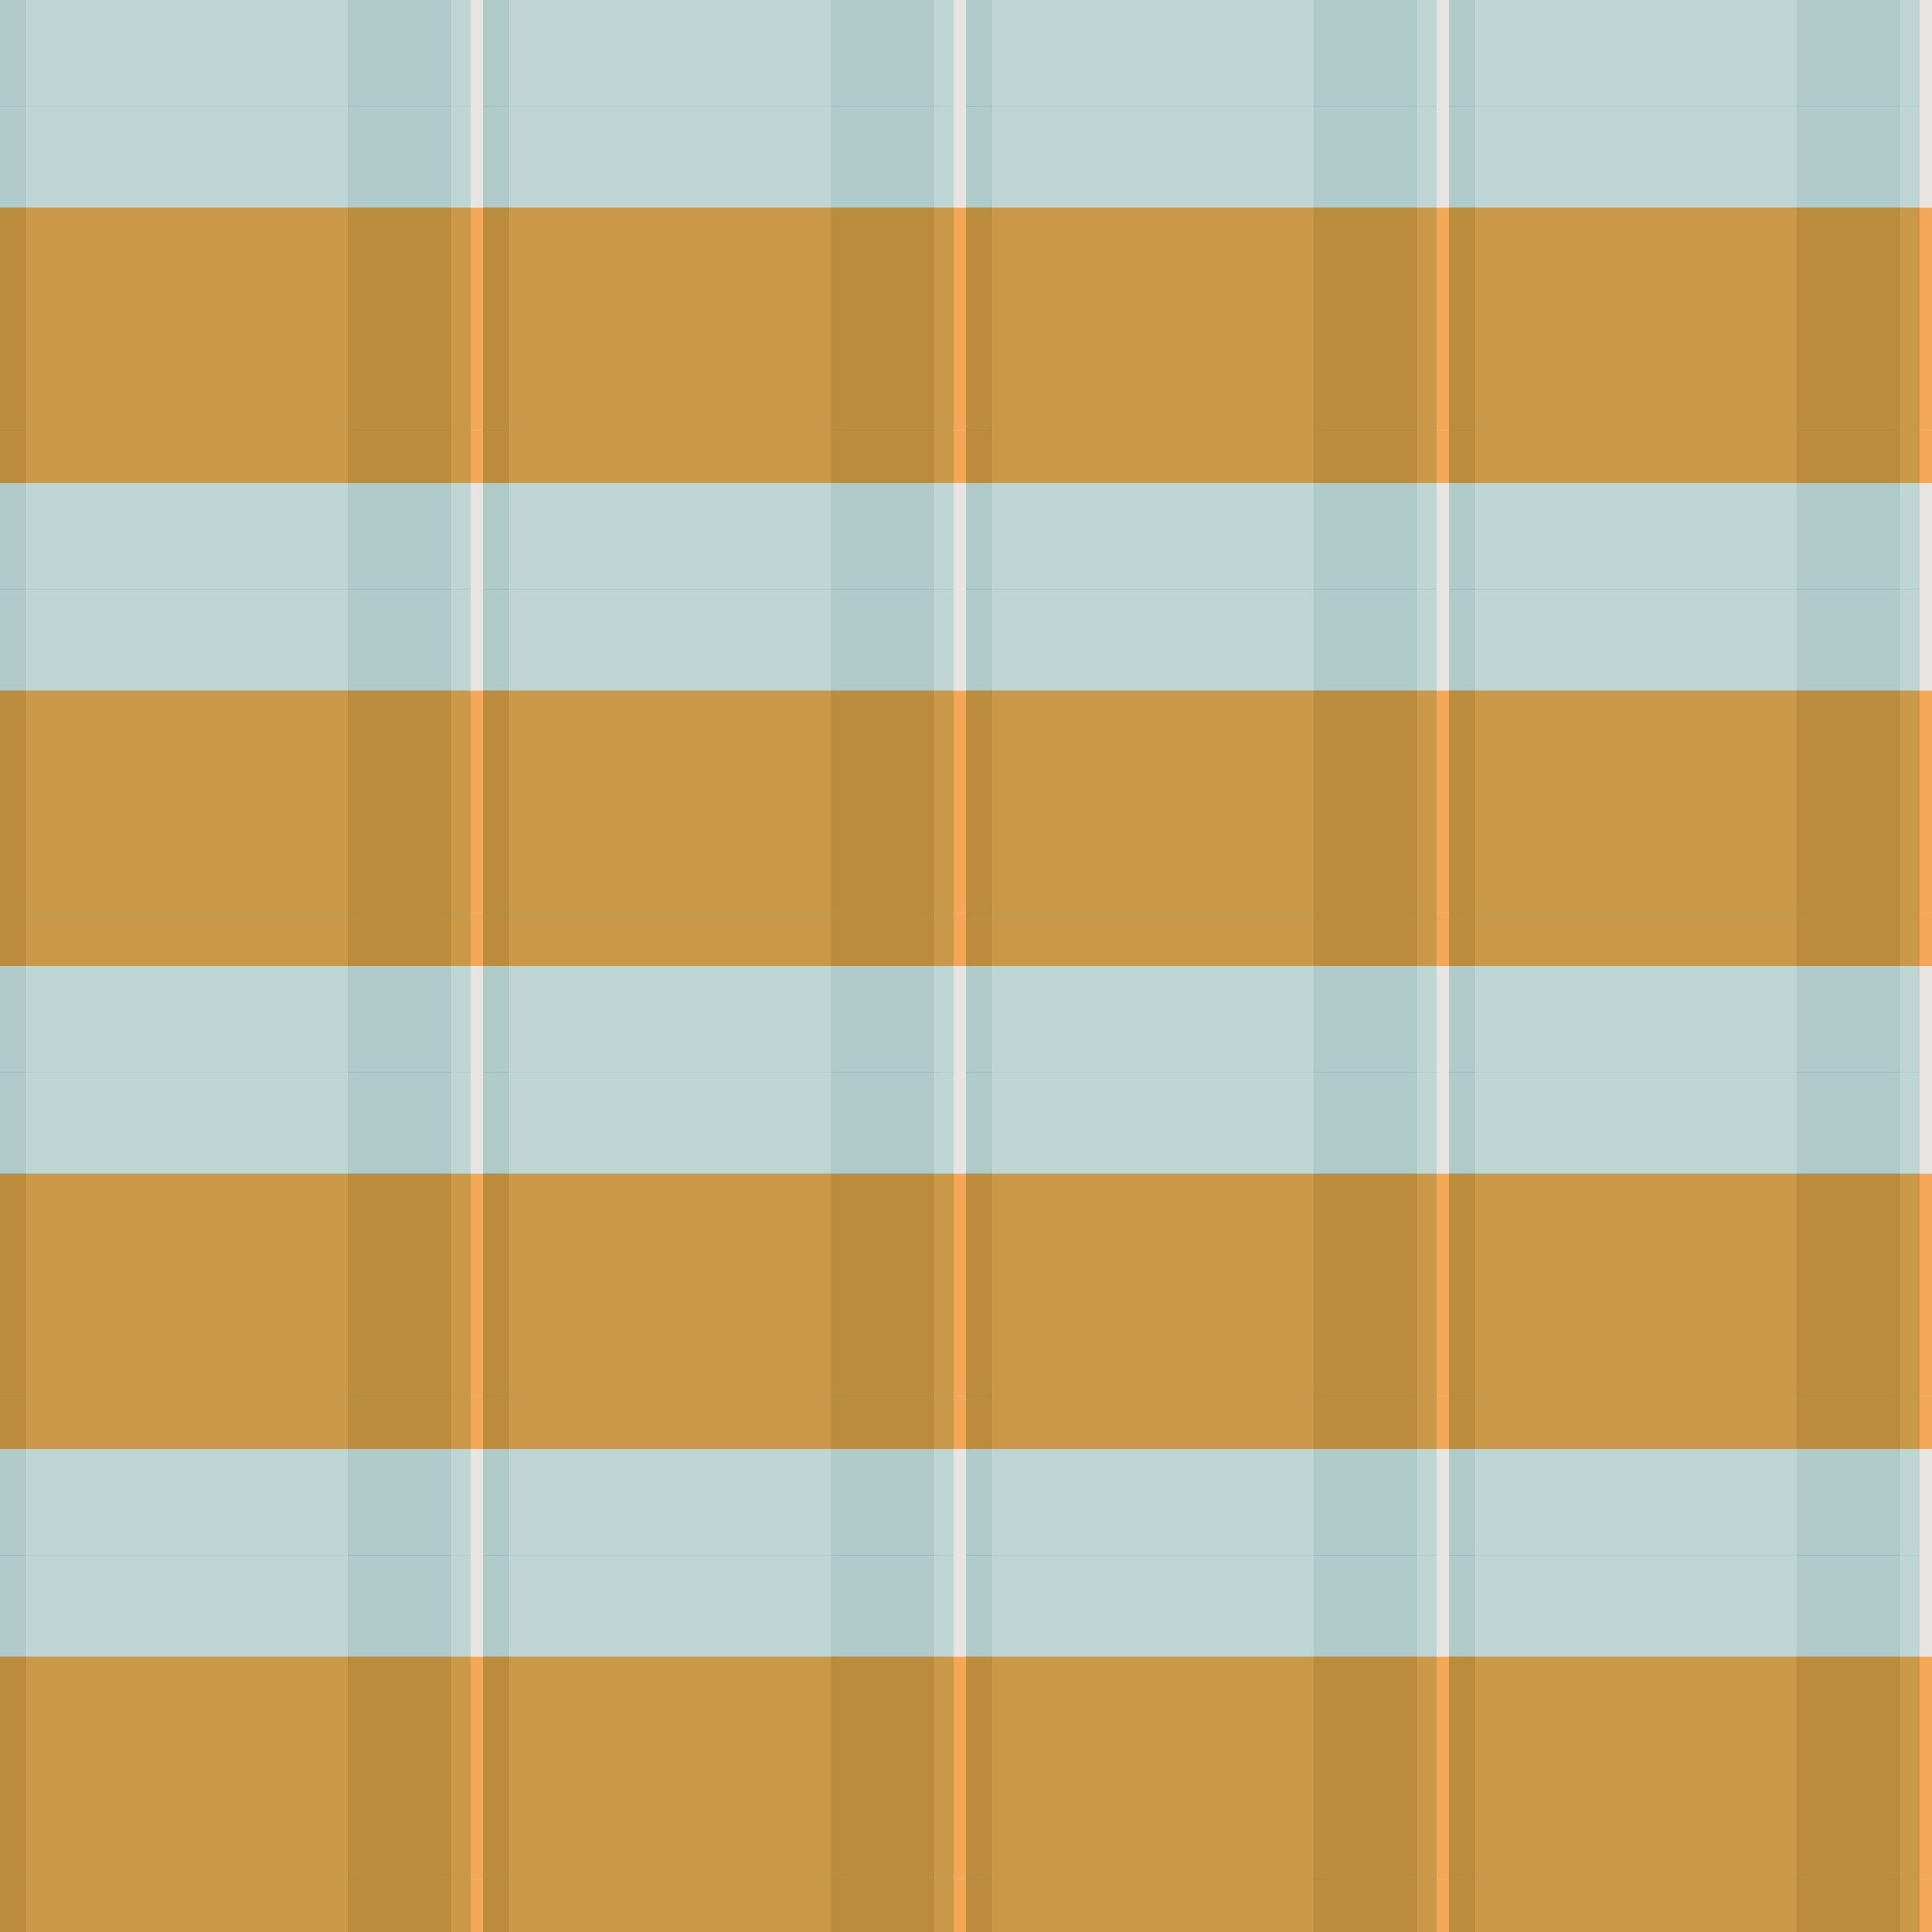
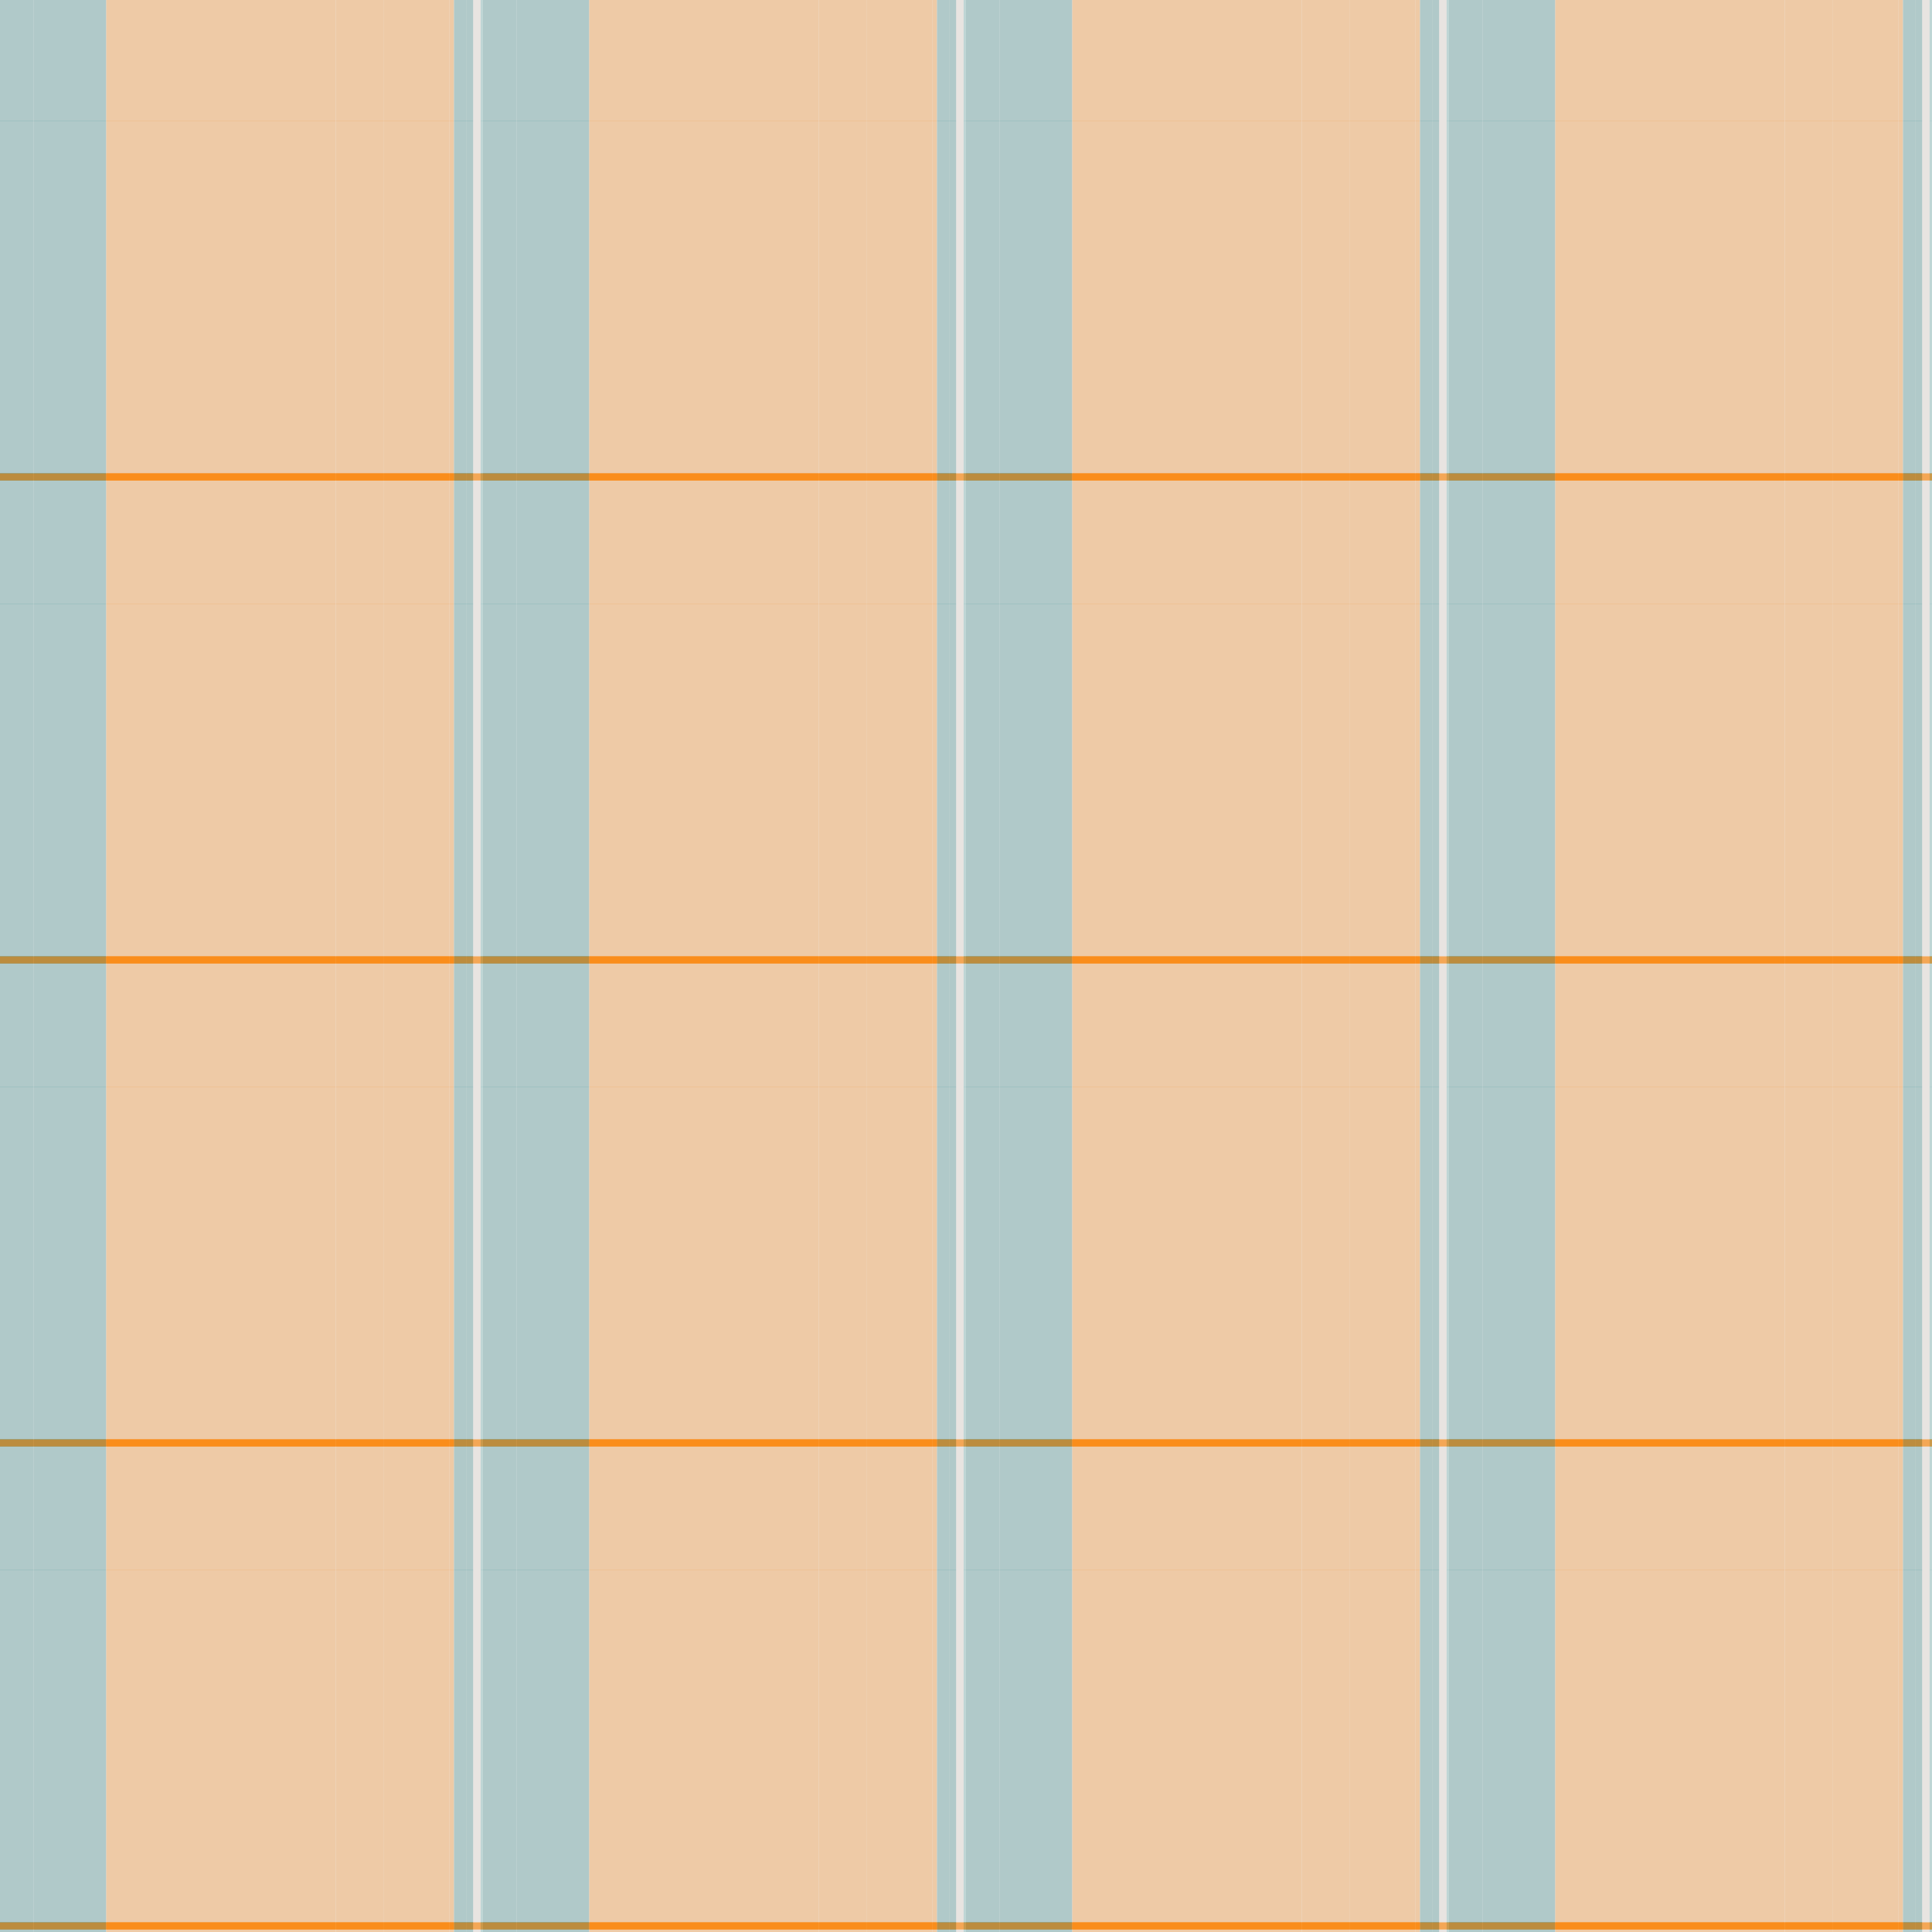
<svg xmlns="http://www.w3.org/2000/svg" version="1.0" width="800" height="800" viewBox="0 0 800 800" preserveAspectRatio="xMidYMid meet">
  <g id="row0" transform="translate(0,0.0)">
    <g id="0" transform="translate(0,0)scale(1,1)">
-       <rect x="0" y="0" width="11" height="200" fill="#2A8B8F" />
-       <rect x="11" y="0" width="133" height="200" fill="#5CB3B6" />
-       <rect x="144" y="0" width="43" height="200" fill="#2A8B8F" />
-       <rect x="187" y="0" width="8" height="200" fill="#5CB3B6" />
-       <rect x="195" y="0" width="5" height="200" fill="#E9E4E1" />
-       <rect x="200" y="0" width="0" height="200" fill="#5CB3B6" />
-       <rect x="200" y="0" width="0" height="200" fill="#2A8B8F" />
-       <rect x="200" y="0" width="0" height="200" fill="#E9E4E1" />
-       <rect x="200" y="0" width="0" height="200" fill="#5CB3B6" />
-       <rect x="200" y="0" width="0" height="200" fill="#2A8B8F" />
-       <g transform="rotate(90, 100, 100)" fill-opacity="0.7">
-         <rect x="0" y="0" width="44" height="200" fill="#E9E4E1" />
-         <rect x="44" y="0" width="42" height="200" fill="#E9E4E1" />
-         <rect x="86" y="0" width="92" height="200" fill="#FA8D1C" />
-         <rect x="178" y="0" width="22" height="200" fill="#FA8D1C" />
+       <rect x="0" y="0" width="14" height="200" fill="#2A8B8F" />
+       <rect x="14" y="0" width="30" height="200" fill="#2A8B8F" />
+       <rect x="44" y="0" width="95" height="200" fill="#FA8D1C" />
+       <rect x="139" y="0" width="20" height="200" fill="#FA8D1C" />
+       <rect x="159" y="0" width="27" height="200" fill="#FA8D1C" />
+       <rect x="186" y="0" width="2" height="200" fill="#FA8D1C" />
+       <rect x="188" y="0" width="5" height="200" fill="#2A8B8F" />
+       <rect x="193" y="0" width="3" height="200" fill="#2A8B8F" />
+       <rect x="196" y="0" width="3" height="200" fill="#E9E4E1" />
+       <rect x="199" y="0" width="1" height="200" fill="#5DB4B7" />
+       <g transform="rotate(90, 100, 100)" fill-opacity="0.7">
+         <rect x="0" y="0" width="50" height="200" fill="#E9E4E1" />
+         <rect x="50" y="0" width="146" height="200" fill="#E9E4E1" />
+         <rect x="196" y="0" width="3" height="200" fill="#FA8D1C" />
+         <rect x="199" y="0" width="1" height="200" fill="#E9E4E1" />
      </g>
    </g>
    <g id="1" transform="translate(200,0)scale(1,1)">
-       <rect x="0" y="0" width="11" height="200" fill="#2A8B8F" />
-       <rect x="11" y="0" width="133" height="200" fill="#5CB3B6" />
-       <rect x="144" y="0" width="43" height="200" fill="#2A8B8F" />
-       <rect x="187" y="0" width="8" height="200" fill="#5CB3B6" />
-       <rect x="195" y="0" width="5" height="200" fill="#E9E4E1" />
-       <rect x="200" y="0" width="0" height="200" fill="#5CB3B6" />
-       <rect x="200" y="0" width="0" height="200" fill="#2A8B8F" />
-       <rect x="200" y="0" width="0" height="200" fill="#E9E4E1" />
-       <rect x="200" y="0" width="0" height="200" fill="#5CB3B6" />
-       <rect x="200" y="0" width="0" height="200" fill="#2A8B8F" />
-       <g transform="rotate(90, 100, 100)" fill-opacity="0.7">
-         <rect x="0" y="0" width="44" height="200" fill="#E9E4E1" />
-         <rect x="44" y="0" width="42" height="200" fill="#E9E4E1" />
-         <rect x="86" y="0" width="92" height="200" fill="#FA8D1C" />
-         <rect x="178" y="0" width="22" height="200" fill="#FA8D1C" />
+       <rect x="0" y="0" width="14" height="200" fill="#2A8B8F" />
+       <rect x="14" y="0" width="30" height="200" fill="#2A8B8F" />
+       <rect x="44" y="0" width="95" height="200" fill="#FA8D1C" />
+       <rect x="139" y="0" width="20" height="200" fill="#FA8D1C" />
+       <rect x="159" y="0" width="27" height="200" fill="#FA8D1C" />
+       <rect x="186" y="0" width="2" height="200" fill="#FA8D1C" />
+       <rect x="188" y="0" width="5" height="200" fill="#2A8B8F" />
+       <rect x="193" y="0" width="3" height="200" fill="#2A8B8F" />
+       <rect x="196" y="0" width="3" height="200" fill="#E9E4E1" />
+       <rect x="199" y="0" width="1" height="200" fill="#5DB4B7" />
+       <g transform="rotate(90, 100, 100)" fill-opacity="0.7">
+         <rect x="0" y="0" width="50" height="200" fill="#E9E4E1" />
+         <rect x="50" y="0" width="146" height="200" fill="#E9E4E1" />
+         <rect x="196" y="0" width="3" height="200" fill="#FA8D1C" />
+         <rect x="199" y="0" width="1" height="200" fill="#E9E4E1" />
      </g>
    </g>
    <g id="2" transform="translate(400,0)scale(1,1)">
-       <rect x="0" y="0" width="11" height="200" fill="#2A8B8F" />
-       <rect x="11" y="0" width="133" height="200" fill="#5CB3B6" />
-       <rect x="144" y="0" width="43" height="200" fill="#2A8B8F" />
-       <rect x="187" y="0" width="8" height="200" fill="#5CB3B6" />
-       <rect x="195" y="0" width="5" height="200" fill="#E9E4E1" />
-       <rect x="200" y="0" width="0" height="200" fill="#5CB3B6" />
-       <rect x="200" y="0" width="0" height="200" fill="#2A8B8F" />
-       <rect x="200" y="0" width="0" height="200" fill="#E9E4E1" />
-       <rect x="200" y="0" width="0" height="200" fill="#5CB3B6" />
-       <rect x="200" y="0" width="0" height="200" fill="#2A8B8F" />
-       <g transform="rotate(90, 100, 100)" fill-opacity="0.7">
-         <rect x="0" y="0" width="44" height="200" fill="#E9E4E1" />
-         <rect x="44" y="0" width="42" height="200" fill="#E9E4E1" />
-         <rect x="86" y="0" width="92" height="200" fill="#FA8D1C" />
-         <rect x="178" y="0" width="22" height="200" fill="#FA8D1C" />
+       <rect x="0" y="0" width="14" height="200" fill="#2A8B8F" />
+       <rect x="14" y="0" width="30" height="200" fill="#2A8B8F" />
+       <rect x="44" y="0" width="95" height="200" fill="#FA8D1C" />
+       <rect x="139" y="0" width="20" height="200" fill="#FA8D1C" />
+       <rect x="159" y="0" width="27" height="200" fill="#FA8D1C" />
+       <rect x="186" y="0" width="2" height="200" fill="#FA8D1C" />
+       <rect x="188" y="0" width="5" height="200" fill="#2A8B8F" />
+       <rect x="193" y="0" width="3" height="200" fill="#2A8B8F" />
+       <rect x="196" y="0" width="3" height="200" fill="#E9E4E1" />
+       <rect x="199" y="0" width="1" height="200" fill="#5DB4B7" />
+       <g transform="rotate(90, 100, 100)" fill-opacity="0.7">
+         <rect x="0" y="0" width="50" height="200" fill="#E9E4E1" />
+         <rect x="50" y="0" width="146" height="200" fill="#E9E4E1" />
+         <rect x="196" y="0" width="3" height="200" fill="#FA8D1C" />
+         <rect x="199" y="0" width="1" height="200" fill="#E9E4E1" />
      </g>
    </g>
    <g id="3" transform="translate(600,0)scale(1,1)">
-       <rect x="0" y="0" width="11" height="200" fill="#2A8B8F" />
-       <rect x="11" y="0" width="133" height="200" fill="#5CB3B6" />
-       <rect x="144" y="0" width="43" height="200" fill="#2A8B8F" />
-       <rect x="187" y="0" width="8" height="200" fill="#5CB3B6" />
-       <rect x="195" y="0" width="5" height="200" fill="#E9E4E1" />
-       <rect x="200" y="0" width="0" height="200" fill="#5CB3B6" />
-       <rect x="200" y="0" width="0" height="200" fill="#2A8B8F" />
-       <rect x="200" y="0" width="0" height="200" fill="#E9E4E1" />
-       <rect x="200" y="0" width="0" height="200" fill="#5CB3B6" />
-       <rect x="200" y="0" width="0" height="200" fill="#2A8B8F" />
-       <g transform="rotate(90, 100, 100)" fill-opacity="0.7">
-         <rect x="0" y="0" width="44" height="200" fill="#E9E4E1" />
-         <rect x="44" y="0" width="42" height="200" fill="#E9E4E1" />
-         <rect x="86" y="0" width="92" height="200" fill="#FA8D1C" />
-         <rect x="178" y="0" width="22" height="200" fill="#FA8D1C" />
+       <rect x="0" y="0" width="14" height="200" fill="#2A8B8F" />
+       <rect x="14" y="0" width="30" height="200" fill="#2A8B8F" />
+       <rect x="44" y="0" width="95" height="200" fill="#FA8D1C" />
+       <rect x="139" y="0" width="20" height="200" fill="#FA8D1C" />
+       <rect x="159" y="0" width="27" height="200" fill="#FA8D1C" />
+       <rect x="186" y="0" width="2" height="200" fill="#FA8D1C" />
+       <rect x="188" y="0" width="5" height="200" fill="#2A8B8F" />
+       <rect x="193" y="0" width="3" height="200" fill="#2A8B8F" />
+       <rect x="196" y="0" width="3" height="200" fill="#E9E4E1" />
+       <rect x="199" y="0" width="1" height="200" fill="#5DB4B7" />
+       <g transform="rotate(90, 100, 100)" fill-opacity="0.7">
+         <rect x="0" y="0" width="50" height="200" fill="#E9E4E1" />
+         <rect x="50" y="0" width="146" height="200" fill="#E9E4E1" />
+         <rect x="196" y="0" width="3" height="200" fill="#FA8D1C" />
+         <rect x="199" y="0" width="1" height="200" fill="#E9E4E1" />
      </g>
    </g>
    <g id="4" transform="translate(800,0)scale(1,1)">
-       <rect x="0" y="0" width="11" height="200" fill="#2A8B8F" />
-       <rect x="11" y="0" width="133" height="200" fill="#5CB3B6" />
-       <rect x="144" y="0" width="43" height="200" fill="#2A8B8F" />
-       <rect x="187" y="0" width="8" height="200" fill="#5CB3B6" />
-       <rect x="195" y="0" width="5" height="200" fill="#E9E4E1" />
-       <rect x="200" y="0" width="0" height="200" fill="#5CB3B6" />
-       <rect x="200" y="0" width="0" height="200" fill="#2A8B8F" />
-       <rect x="200" y="0" width="0" height="200" fill="#E9E4E1" />
-       <rect x="200" y="0" width="0" height="200" fill="#5CB3B6" />
-       <rect x="200" y="0" width="0" height="200" fill="#2A8B8F" />
-       <g transform="rotate(90, 100, 100)" fill-opacity="0.7">
-         <rect x="0" y="0" width="44" height="200" fill="#E9E4E1" />
-         <rect x="44" y="0" width="42" height="200" fill="#E9E4E1" />
-         <rect x="86" y="0" width="92" height="200" fill="#FA8D1C" />
-         <rect x="178" y="0" width="22" height="200" fill="#FA8D1C" />
+       <rect x="0" y="0" width="14" height="200" fill="#2A8B8F" />
+       <rect x="14" y="0" width="30" height="200" fill="#2A8B8F" />
+       <rect x="44" y="0" width="95" height="200" fill="#FA8D1C" />
+       <rect x="139" y="0" width="20" height="200" fill="#FA8D1C" />
+       <rect x="159" y="0" width="27" height="200" fill="#FA8D1C" />
+       <rect x="186" y="0" width="2" height="200" fill="#FA8D1C" />
+       <rect x="188" y="0" width="5" height="200" fill="#2A8B8F" />
+       <rect x="193" y="0" width="3" height="200" fill="#2A8B8F" />
+       <rect x="196" y="0" width="3" height="200" fill="#E9E4E1" />
+       <rect x="199" y="0" width="1" height="200" fill="#5DB4B7" />
+       <g transform="rotate(90, 100, 100)" fill-opacity="0.7">
+         <rect x="0" y="0" width="50" height="200" fill="#E9E4E1" />
+         <rect x="50" y="0" width="146" height="200" fill="#E9E4E1" />
+         <rect x="196" y="0" width="3" height="200" fill="#FA8D1C" />
+         <rect x="199" y="0" width="1" height="200" fill="#E9E4E1" />
      </g>
    </g>
  </g>
  <g id="row1" transform="translate(0,200.0)">
    <g id="0" transform="translate(0,0)scale(1,1)">
-       <rect x="0" y="0" width="11" height="200" fill="#2A8B8F" />
-       <rect x="11" y="0" width="133" height="200" fill="#5CB3B6" />
-       <rect x="144" y="0" width="43" height="200" fill="#2A8B8F" />
-       <rect x="187" y="0" width="8" height="200" fill="#5CB3B6" />
-       <rect x="195" y="0" width="5" height="200" fill="#E9E4E1" />
-       <rect x="200" y="0" width="0" height="200" fill="#5CB3B6" />
-       <rect x="200" y="0" width="0" height="200" fill="#2A8B8F" />
-       <rect x="200" y="0" width="0" height="200" fill="#E9E4E1" />
-       <rect x="200" y="0" width="0" height="200" fill="#5CB3B6" />
-       <rect x="200" y="0" width="0" height="200" fill="#2A8B8F" />
-       <g transform="rotate(90, 100, 100)" fill-opacity="0.7">
-         <rect x="0" y="0" width="44" height="200" fill="#E9E4E1" />
-         <rect x="44" y="0" width="42" height="200" fill="#E9E4E1" />
-         <rect x="86" y="0" width="92" height="200" fill="#FA8D1C" />
-         <rect x="178" y="0" width="22" height="200" fill="#FA8D1C" />
+       <rect x="0" y="0" width="14" height="200" fill="#2A8B8F" />
+       <rect x="14" y="0" width="30" height="200" fill="#2A8B8F" />
+       <rect x="44" y="0" width="95" height="200" fill="#FA8D1C" />
+       <rect x="139" y="0" width="20" height="200" fill="#FA8D1C" />
+       <rect x="159" y="0" width="27" height="200" fill="#FA8D1C" />
+       <rect x="186" y="0" width="2" height="200" fill="#FA8D1C" />
+       <rect x="188" y="0" width="5" height="200" fill="#2A8B8F" />
+       <rect x="193" y="0" width="3" height="200" fill="#2A8B8F" />
+       <rect x="196" y="0" width="3" height="200" fill="#E9E4E1" />
+       <rect x="199" y="0" width="1" height="200" fill="#5DB4B7" />
+       <g transform="rotate(90, 100, 100)" fill-opacity="0.7">
+         <rect x="0" y="0" width="50" height="200" fill="#E9E4E1" />
+         <rect x="50" y="0" width="146" height="200" fill="#E9E4E1" />
+         <rect x="196" y="0" width="3" height="200" fill="#FA8D1C" />
+         <rect x="199" y="0" width="1" height="200" fill="#E9E4E1" />
      </g>
    </g>
    <g id="1" transform="translate(200,0)scale(1,1)">
-       <rect x="0" y="0" width="11" height="200" fill="#2A8B8F" />
-       <rect x="11" y="0" width="133" height="200" fill="#5CB3B6" />
-       <rect x="144" y="0" width="43" height="200" fill="#2A8B8F" />
-       <rect x="187" y="0" width="8" height="200" fill="#5CB3B6" />
-       <rect x="195" y="0" width="5" height="200" fill="#E9E4E1" />
-       <rect x="200" y="0" width="0" height="200" fill="#5CB3B6" />
-       <rect x="200" y="0" width="0" height="200" fill="#2A8B8F" />
-       <rect x="200" y="0" width="0" height="200" fill="#E9E4E1" />
-       <rect x="200" y="0" width="0" height="200" fill="#5CB3B6" />
-       <rect x="200" y="0" width="0" height="200" fill="#2A8B8F" />
-       <g transform="rotate(90, 100, 100)" fill-opacity="0.7">
-         <rect x="0" y="0" width="44" height="200" fill="#E9E4E1" />
-         <rect x="44" y="0" width="42" height="200" fill="#E9E4E1" />
-         <rect x="86" y="0" width="92" height="200" fill="#FA8D1C" />
-         <rect x="178" y="0" width="22" height="200" fill="#FA8D1C" />
+       <rect x="0" y="0" width="14" height="200" fill="#2A8B8F" />
+       <rect x="14" y="0" width="30" height="200" fill="#2A8B8F" />
+       <rect x="44" y="0" width="95" height="200" fill="#FA8D1C" />
+       <rect x="139" y="0" width="20" height="200" fill="#FA8D1C" />
+       <rect x="159" y="0" width="27" height="200" fill="#FA8D1C" />
+       <rect x="186" y="0" width="2" height="200" fill="#FA8D1C" />
+       <rect x="188" y="0" width="5" height="200" fill="#2A8B8F" />
+       <rect x="193" y="0" width="3" height="200" fill="#2A8B8F" />
+       <rect x="196" y="0" width="3" height="200" fill="#E9E4E1" />
+       <rect x="199" y="0" width="1" height="200" fill="#5DB4B7" />
+       <g transform="rotate(90, 100, 100)" fill-opacity="0.7">
+         <rect x="0" y="0" width="50" height="200" fill="#E9E4E1" />
+         <rect x="50" y="0" width="146" height="200" fill="#E9E4E1" />
+         <rect x="196" y="0" width="3" height="200" fill="#FA8D1C" />
+         <rect x="199" y="0" width="1" height="200" fill="#E9E4E1" />
      </g>
    </g>
    <g id="2" transform="translate(400,0)scale(1,1)">
-       <rect x="0" y="0" width="11" height="200" fill="#2A8B8F" />
-       <rect x="11" y="0" width="133" height="200" fill="#5CB3B6" />
-       <rect x="144" y="0" width="43" height="200" fill="#2A8B8F" />
-       <rect x="187" y="0" width="8" height="200" fill="#5CB3B6" />
-       <rect x="195" y="0" width="5" height="200" fill="#E9E4E1" />
-       <rect x="200" y="0" width="0" height="200" fill="#5CB3B6" />
-       <rect x="200" y="0" width="0" height="200" fill="#2A8B8F" />
-       <rect x="200" y="0" width="0" height="200" fill="#E9E4E1" />
-       <rect x="200" y="0" width="0" height="200" fill="#5CB3B6" />
-       <rect x="200" y="0" width="0" height="200" fill="#2A8B8F" />
-       <g transform="rotate(90, 100, 100)" fill-opacity="0.7">
-         <rect x="0" y="0" width="44" height="200" fill="#E9E4E1" />
-         <rect x="44" y="0" width="42" height="200" fill="#E9E4E1" />
-         <rect x="86" y="0" width="92" height="200" fill="#FA8D1C" />
-         <rect x="178" y="0" width="22" height="200" fill="#FA8D1C" />
+       <rect x="0" y="0" width="14" height="200" fill="#2A8B8F" />
+       <rect x="14" y="0" width="30" height="200" fill="#2A8B8F" />
+       <rect x="44" y="0" width="95" height="200" fill="#FA8D1C" />
+       <rect x="139" y="0" width="20" height="200" fill="#FA8D1C" />
+       <rect x="159" y="0" width="27" height="200" fill="#FA8D1C" />
+       <rect x="186" y="0" width="2" height="200" fill="#FA8D1C" />
+       <rect x="188" y="0" width="5" height="200" fill="#2A8B8F" />
+       <rect x="193" y="0" width="3" height="200" fill="#2A8B8F" />
+       <rect x="196" y="0" width="3" height="200" fill="#E9E4E1" />
+       <rect x="199" y="0" width="1" height="200" fill="#5DB4B7" />
+       <g transform="rotate(90, 100, 100)" fill-opacity="0.7">
+         <rect x="0" y="0" width="50" height="200" fill="#E9E4E1" />
+         <rect x="50" y="0" width="146" height="200" fill="#E9E4E1" />
+         <rect x="196" y="0" width="3" height="200" fill="#FA8D1C" />
+         <rect x="199" y="0" width="1" height="200" fill="#E9E4E1" />
      </g>
    </g>
    <g id="3" transform="translate(600,0)scale(1,1)">
-       <rect x="0" y="0" width="11" height="200" fill="#2A8B8F" />
-       <rect x="11" y="0" width="133" height="200" fill="#5CB3B6" />
-       <rect x="144" y="0" width="43" height="200" fill="#2A8B8F" />
-       <rect x="187" y="0" width="8" height="200" fill="#5CB3B6" />
-       <rect x="195" y="0" width="5" height="200" fill="#E9E4E1" />
-       <rect x="200" y="0" width="0" height="200" fill="#5CB3B6" />
-       <rect x="200" y="0" width="0" height="200" fill="#2A8B8F" />
-       <rect x="200" y="0" width="0" height="200" fill="#E9E4E1" />
-       <rect x="200" y="0" width="0" height="200" fill="#5CB3B6" />
-       <rect x="200" y="0" width="0" height="200" fill="#2A8B8F" />
-       <g transform="rotate(90, 100, 100)" fill-opacity="0.7">
-         <rect x="0" y="0" width="44" height="200" fill="#E9E4E1" />
-         <rect x="44" y="0" width="42" height="200" fill="#E9E4E1" />
-         <rect x="86" y="0" width="92" height="200" fill="#FA8D1C" />
-         <rect x="178" y="0" width="22" height="200" fill="#FA8D1C" />
+       <rect x="0" y="0" width="14" height="200" fill="#2A8B8F" />
+       <rect x="14" y="0" width="30" height="200" fill="#2A8B8F" />
+       <rect x="44" y="0" width="95" height="200" fill="#FA8D1C" />
+       <rect x="139" y="0" width="20" height="200" fill="#FA8D1C" />
+       <rect x="159" y="0" width="27" height="200" fill="#FA8D1C" />
+       <rect x="186" y="0" width="2" height="200" fill="#FA8D1C" />
+       <rect x="188" y="0" width="5" height="200" fill="#2A8B8F" />
+       <rect x="193" y="0" width="3" height="200" fill="#2A8B8F" />
+       <rect x="196" y="0" width="3" height="200" fill="#E9E4E1" />
+       <rect x="199" y="0" width="1" height="200" fill="#5DB4B7" />
+       <g transform="rotate(90, 100, 100)" fill-opacity="0.7">
+         <rect x="0" y="0" width="50" height="200" fill="#E9E4E1" />
+         <rect x="50" y="0" width="146" height="200" fill="#E9E4E1" />
+         <rect x="196" y="0" width="3" height="200" fill="#FA8D1C" />
+         <rect x="199" y="0" width="1" height="200" fill="#E9E4E1" />
      </g>
    </g>
    <g id="4" transform="translate(800,0)scale(1,1)">
-       <rect x="0" y="0" width="11" height="200" fill="#2A8B8F" />
-       <rect x="11" y="0" width="133" height="200" fill="#5CB3B6" />
-       <rect x="144" y="0" width="43" height="200" fill="#2A8B8F" />
-       <rect x="187" y="0" width="8" height="200" fill="#5CB3B6" />
-       <rect x="195" y="0" width="5" height="200" fill="#E9E4E1" />
-       <rect x="200" y="0" width="0" height="200" fill="#5CB3B6" />
-       <rect x="200" y="0" width="0" height="200" fill="#2A8B8F" />
-       <rect x="200" y="0" width="0" height="200" fill="#E9E4E1" />
-       <rect x="200" y="0" width="0" height="200" fill="#5CB3B6" />
-       <rect x="200" y="0" width="0" height="200" fill="#2A8B8F" />
-       <g transform="rotate(90, 100, 100)" fill-opacity="0.7">
-         <rect x="0" y="0" width="44" height="200" fill="#E9E4E1" />
-         <rect x="44" y="0" width="42" height="200" fill="#E9E4E1" />
-         <rect x="86" y="0" width="92" height="200" fill="#FA8D1C" />
-         <rect x="178" y="0" width="22" height="200" fill="#FA8D1C" />
+       <rect x="0" y="0" width="14" height="200" fill="#2A8B8F" />
+       <rect x="14" y="0" width="30" height="200" fill="#2A8B8F" />
+       <rect x="44" y="0" width="95" height="200" fill="#FA8D1C" />
+       <rect x="139" y="0" width="20" height="200" fill="#FA8D1C" />
+       <rect x="159" y="0" width="27" height="200" fill="#FA8D1C" />
+       <rect x="186" y="0" width="2" height="200" fill="#FA8D1C" />
+       <rect x="188" y="0" width="5" height="200" fill="#2A8B8F" />
+       <rect x="193" y="0" width="3" height="200" fill="#2A8B8F" />
+       <rect x="196" y="0" width="3" height="200" fill="#E9E4E1" />
+       <rect x="199" y="0" width="1" height="200" fill="#5DB4B7" />
+       <g transform="rotate(90, 100, 100)" fill-opacity="0.7">
+         <rect x="0" y="0" width="50" height="200" fill="#E9E4E1" />
+         <rect x="50" y="0" width="146" height="200" fill="#E9E4E1" />
+         <rect x="196" y="0" width="3" height="200" fill="#FA8D1C" />
+         <rect x="199" y="0" width="1" height="200" fill="#E9E4E1" />
      </g>
    </g>
  </g>
  <g id="row2" transform="translate(0,400.0)">
    <g id="0" transform="translate(0,0)scale(1,1)">
-       <rect x="0" y="0" width="11" height="200" fill="#2A8B8F" />
-       <rect x="11" y="0" width="133" height="200" fill="#5CB3B6" />
-       <rect x="144" y="0" width="43" height="200" fill="#2A8B8F" />
-       <rect x="187" y="0" width="8" height="200" fill="#5CB3B6" />
-       <rect x="195" y="0" width="5" height="200" fill="#E9E4E1" />
-       <rect x="200" y="0" width="0" height="200" fill="#5CB3B6" />
-       <rect x="200" y="0" width="0" height="200" fill="#2A8B8F" />
-       <rect x="200" y="0" width="0" height="200" fill="#E9E4E1" />
-       <rect x="200" y="0" width="0" height="200" fill="#5CB3B6" />
-       <rect x="200" y="0" width="0" height="200" fill="#2A8B8F" />
-       <g transform="rotate(90, 100, 100)" fill-opacity="0.7">
-         <rect x="0" y="0" width="44" height="200" fill="#E9E4E1" />
-         <rect x="44" y="0" width="42" height="200" fill="#E9E4E1" />
-         <rect x="86" y="0" width="92" height="200" fill="#FA8D1C" />
-         <rect x="178" y="0" width="22" height="200" fill="#FA8D1C" />
+       <rect x="0" y="0" width="14" height="200" fill="#2A8B8F" />
+       <rect x="14" y="0" width="30" height="200" fill="#2A8B8F" />
+       <rect x="44" y="0" width="95" height="200" fill="#FA8D1C" />
+       <rect x="139" y="0" width="20" height="200" fill="#FA8D1C" />
+       <rect x="159" y="0" width="27" height="200" fill="#FA8D1C" />
+       <rect x="186" y="0" width="2" height="200" fill="#FA8D1C" />
+       <rect x="188" y="0" width="5" height="200" fill="#2A8B8F" />
+       <rect x="193" y="0" width="3" height="200" fill="#2A8B8F" />
+       <rect x="196" y="0" width="3" height="200" fill="#E9E4E1" />
+       <rect x="199" y="0" width="1" height="200" fill="#5DB4B7" />
+       <g transform="rotate(90, 100, 100)" fill-opacity="0.7">
+         <rect x="0" y="0" width="50" height="200" fill="#E9E4E1" />
+         <rect x="50" y="0" width="146" height="200" fill="#E9E4E1" />
+         <rect x="196" y="0" width="3" height="200" fill="#FA8D1C" />
+         <rect x="199" y="0" width="1" height="200" fill="#E9E4E1" />
      </g>
    </g>
    <g id="1" transform="translate(200,0)scale(1,1)">
-       <rect x="0" y="0" width="11" height="200" fill="#2A8B8F" />
-       <rect x="11" y="0" width="133" height="200" fill="#5CB3B6" />
-       <rect x="144" y="0" width="43" height="200" fill="#2A8B8F" />
-       <rect x="187" y="0" width="8" height="200" fill="#5CB3B6" />
-       <rect x="195" y="0" width="5" height="200" fill="#E9E4E1" />
-       <rect x="200" y="0" width="0" height="200" fill="#5CB3B6" />
-       <rect x="200" y="0" width="0" height="200" fill="#2A8B8F" />
-       <rect x="200" y="0" width="0" height="200" fill="#E9E4E1" />
-       <rect x="200" y="0" width="0" height="200" fill="#5CB3B6" />
-       <rect x="200" y="0" width="0" height="200" fill="#2A8B8F" />
-       <g transform="rotate(90, 100, 100)" fill-opacity="0.7">
-         <rect x="0" y="0" width="44" height="200" fill="#E9E4E1" />
-         <rect x="44" y="0" width="42" height="200" fill="#E9E4E1" />
-         <rect x="86" y="0" width="92" height="200" fill="#FA8D1C" />
-         <rect x="178" y="0" width="22" height="200" fill="#FA8D1C" />
+       <rect x="0" y="0" width="14" height="200" fill="#2A8B8F" />
+       <rect x="14" y="0" width="30" height="200" fill="#2A8B8F" />
+       <rect x="44" y="0" width="95" height="200" fill="#FA8D1C" />
+       <rect x="139" y="0" width="20" height="200" fill="#FA8D1C" />
+       <rect x="159" y="0" width="27" height="200" fill="#FA8D1C" />
+       <rect x="186" y="0" width="2" height="200" fill="#FA8D1C" />
+       <rect x="188" y="0" width="5" height="200" fill="#2A8B8F" />
+       <rect x="193" y="0" width="3" height="200" fill="#2A8B8F" />
+       <rect x="196" y="0" width="3" height="200" fill="#E9E4E1" />
+       <rect x="199" y="0" width="1" height="200" fill="#5DB4B7" />
+       <g transform="rotate(90, 100, 100)" fill-opacity="0.7">
+         <rect x="0" y="0" width="50" height="200" fill="#E9E4E1" />
+         <rect x="50" y="0" width="146" height="200" fill="#E9E4E1" />
+         <rect x="196" y="0" width="3" height="200" fill="#FA8D1C" />
+         <rect x="199" y="0" width="1" height="200" fill="#E9E4E1" />
      </g>
    </g>
    <g id="2" transform="translate(400,0)scale(1,1)">
-       <rect x="0" y="0" width="11" height="200" fill="#2A8B8F" />
-       <rect x="11" y="0" width="133" height="200" fill="#5CB3B6" />
-       <rect x="144" y="0" width="43" height="200" fill="#2A8B8F" />
-       <rect x="187" y="0" width="8" height="200" fill="#5CB3B6" />
-       <rect x="195" y="0" width="5" height="200" fill="#E9E4E1" />
-       <rect x="200" y="0" width="0" height="200" fill="#5CB3B6" />
-       <rect x="200" y="0" width="0" height="200" fill="#2A8B8F" />
-       <rect x="200" y="0" width="0" height="200" fill="#E9E4E1" />
-       <rect x="200" y="0" width="0" height="200" fill="#5CB3B6" />
-       <rect x="200" y="0" width="0" height="200" fill="#2A8B8F" />
-       <g transform="rotate(90, 100, 100)" fill-opacity="0.7">
-         <rect x="0" y="0" width="44" height="200" fill="#E9E4E1" />
-         <rect x="44" y="0" width="42" height="200" fill="#E9E4E1" />
-         <rect x="86" y="0" width="92" height="200" fill="#FA8D1C" />
-         <rect x="178" y="0" width="22" height="200" fill="#FA8D1C" />
+       <rect x="0" y="0" width="14" height="200" fill="#2A8B8F" />
+       <rect x="14" y="0" width="30" height="200" fill="#2A8B8F" />
+       <rect x="44" y="0" width="95" height="200" fill="#FA8D1C" />
+       <rect x="139" y="0" width="20" height="200" fill="#FA8D1C" />
+       <rect x="159" y="0" width="27" height="200" fill="#FA8D1C" />
+       <rect x="186" y="0" width="2" height="200" fill="#FA8D1C" />
+       <rect x="188" y="0" width="5" height="200" fill="#2A8B8F" />
+       <rect x="193" y="0" width="3" height="200" fill="#2A8B8F" />
+       <rect x="196" y="0" width="3" height="200" fill="#E9E4E1" />
+       <rect x="199" y="0" width="1" height="200" fill="#5DB4B7" />
+       <g transform="rotate(90, 100, 100)" fill-opacity="0.7">
+         <rect x="0" y="0" width="50" height="200" fill="#E9E4E1" />
+         <rect x="50" y="0" width="146" height="200" fill="#E9E4E1" />
+         <rect x="196" y="0" width="3" height="200" fill="#FA8D1C" />
+         <rect x="199" y="0" width="1" height="200" fill="#E9E4E1" />
      </g>
    </g>
    <g id="3" transform="translate(600,0)scale(1,1)">
-       <rect x="0" y="0" width="11" height="200" fill="#2A8B8F" />
-       <rect x="11" y="0" width="133" height="200" fill="#5CB3B6" />
-       <rect x="144" y="0" width="43" height="200" fill="#2A8B8F" />
-       <rect x="187" y="0" width="8" height="200" fill="#5CB3B6" />
-       <rect x="195" y="0" width="5" height="200" fill="#E9E4E1" />
-       <rect x="200" y="0" width="0" height="200" fill="#5CB3B6" />
-       <rect x="200" y="0" width="0" height="200" fill="#2A8B8F" />
-       <rect x="200" y="0" width="0" height="200" fill="#E9E4E1" />
-       <rect x="200" y="0" width="0" height="200" fill="#5CB3B6" />
-       <rect x="200" y="0" width="0" height="200" fill="#2A8B8F" />
-       <g transform="rotate(90, 100, 100)" fill-opacity="0.7">
-         <rect x="0" y="0" width="44" height="200" fill="#E9E4E1" />
-         <rect x="44" y="0" width="42" height="200" fill="#E9E4E1" />
-         <rect x="86" y="0" width="92" height="200" fill="#FA8D1C" />
-         <rect x="178" y="0" width="22" height="200" fill="#FA8D1C" />
+       <rect x="0" y="0" width="14" height="200" fill="#2A8B8F" />
+       <rect x="14" y="0" width="30" height="200" fill="#2A8B8F" />
+       <rect x="44" y="0" width="95" height="200" fill="#FA8D1C" />
+       <rect x="139" y="0" width="20" height="200" fill="#FA8D1C" />
+       <rect x="159" y="0" width="27" height="200" fill="#FA8D1C" />
+       <rect x="186" y="0" width="2" height="200" fill="#FA8D1C" />
+       <rect x="188" y="0" width="5" height="200" fill="#2A8B8F" />
+       <rect x="193" y="0" width="3" height="200" fill="#2A8B8F" />
+       <rect x="196" y="0" width="3" height="200" fill="#E9E4E1" />
+       <rect x="199" y="0" width="1" height="200" fill="#5DB4B7" />
+       <g transform="rotate(90, 100, 100)" fill-opacity="0.7">
+         <rect x="0" y="0" width="50" height="200" fill="#E9E4E1" />
+         <rect x="50" y="0" width="146" height="200" fill="#E9E4E1" />
+         <rect x="196" y="0" width="3" height="200" fill="#FA8D1C" />
+         <rect x="199" y="0" width="1" height="200" fill="#E9E4E1" />
      </g>
    </g>
    <g id="4" transform="translate(800,0)scale(1,1)">
-       <rect x="0" y="0" width="11" height="200" fill="#2A8B8F" />
-       <rect x="11" y="0" width="133" height="200" fill="#5CB3B6" />
-       <rect x="144" y="0" width="43" height="200" fill="#2A8B8F" />
-       <rect x="187" y="0" width="8" height="200" fill="#5CB3B6" />
-       <rect x="195" y="0" width="5" height="200" fill="#E9E4E1" />
-       <rect x="200" y="0" width="0" height="200" fill="#5CB3B6" />
-       <rect x="200" y="0" width="0" height="200" fill="#2A8B8F" />
-       <rect x="200" y="0" width="0" height="200" fill="#E9E4E1" />
-       <rect x="200" y="0" width="0" height="200" fill="#5CB3B6" />
-       <rect x="200" y="0" width="0" height="200" fill="#2A8B8F" />
-       <g transform="rotate(90, 100, 100)" fill-opacity="0.7">
-         <rect x="0" y="0" width="44" height="200" fill="#E9E4E1" />
-         <rect x="44" y="0" width="42" height="200" fill="#E9E4E1" />
-         <rect x="86" y="0" width="92" height="200" fill="#FA8D1C" />
-         <rect x="178" y="0" width="22" height="200" fill="#FA8D1C" />
+       <rect x="0" y="0" width="14" height="200" fill="#2A8B8F" />
+       <rect x="14" y="0" width="30" height="200" fill="#2A8B8F" />
+       <rect x="44" y="0" width="95" height="200" fill="#FA8D1C" />
+       <rect x="139" y="0" width="20" height="200" fill="#FA8D1C" />
+       <rect x="159" y="0" width="27" height="200" fill="#FA8D1C" />
+       <rect x="186" y="0" width="2" height="200" fill="#FA8D1C" />
+       <rect x="188" y="0" width="5" height="200" fill="#2A8B8F" />
+       <rect x="193" y="0" width="3" height="200" fill="#2A8B8F" />
+       <rect x="196" y="0" width="3" height="200" fill="#E9E4E1" />
+       <rect x="199" y="0" width="1" height="200" fill="#5DB4B7" />
+       <g transform="rotate(90, 100, 100)" fill-opacity="0.7">
+         <rect x="0" y="0" width="50" height="200" fill="#E9E4E1" />
+         <rect x="50" y="0" width="146" height="200" fill="#E9E4E1" />
+         <rect x="196" y="0" width="3" height="200" fill="#FA8D1C" />
+         <rect x="199" y="0" width="1" height="200" fill="#E9E4E1" />
      </g>
    </g>
  </g>
  <g id="row3" transform="translate(0,600.0)">
    <g id="0" transform="translate(0,0)scale(1,1)">
-       <rect x="0" y="0" width="11" height="200" fill="#2A8B8F" />
-       <rect x="11" y="0" width="133" height="200" fill="#5CB3B6" />
-       <rect x="144" y="0" width="43" height="200" fill="#2A8B8F" />
-       <rect x="187" y="0" width="8" height="200" fill="#5CB3B6" />
-       <rect x="195" y="0" width="5" height="200" fill="#E9E4E1" />
-       <rect x="200" y="0" width="0" height="200" fill="#5CB3B6" />
-       <rect x="200" y="0" width="0" height="200" fill="#2A8B8F" />
-       <rect x="200" y="0" width="0" height="200" fill="#E9E4E1" />
-       <rect x="200" y="0" width="0" height="200" fill="#5CB3B6" />
-       <rect x="200" y="0" width="0" height="200" fill="#2A8B8F" />
-       <g transform="rotate(90, 100, 100)" fill-opacity="0.7">
-         <rect x="0" y="0" width="44" height="200" fill="#E9E4E1" />
-         <rect x="44" y="0" width="42" height="200" fill="#E9E4E1" />
-         <rect x="86" y="0" width="92" height="200" fill="#FA8D1C" />
-         <rect x="178" y="0" width="22" height="200" fill="#FA8D1C" />
+       <rect x="0" y="0" width="14" height="200" fill="#2A8B8F" />
+       <rect x="14" y="0" width="30" height="200" fill="#2A8B8F" />
+       <rect x="44" y="0" width="95" height="200" fill="#FA8D1C" />
+       <rect x="139" y="0" width="20" height="200" fill="#FA8D1C" />
+       <rect x="159" y="0" width="27" height="200" fill="#FA8D1C" />
+       <rect x="186" y="0" width="2" height="200" fill="#FA8D1C" />
+       <rect x="188" y="0" width="5" height="200" fill="#2A8B8F" />
+       <rect x="193" y="0" width="3" height="200" fill="#2A8B8F" />
+       <rect x="196" y="0" width="3" height="200" fill="#E9E4E1" />
+       <rect x="199" y="0" width="1" height="200" fill="#5DB4B7" />
+       <g transform="rotate(90, 100, 100)" fill-opacity="0.7">
+         <rect x="0" y="0" width="50" height="200" fill="#E9E4E1" />
+         <rect x="50" y="0" width="146" height="200" fill="#E9E4E1" />
+         <rect x="196" y="0" width="3" height="200" fill="#FA8D1C" />
+         <rect x="199" y="0" width="1" height="200" fill="#E9E4E1" />
      </g>
    </g>
    <g id="1" transform="translate(200,0)scale(1,1)">
-       <rect x="0" y="0" width="11" height="200" fill="#2A8B8F" />
-       <rect x="11" y="0" width="133" height="200" fill="#5CB3B6" />
-       <rect x="144" y="0" width="43" height="200" fill="#2A8B8F" />
-       <rect x="187" y="0" width="8" height="200" fill="#5CB3B6" />
-       <rect x="195" y="0" width="5" height="200" fill="#E9E4E1" />
-       <rect x="200" y="0" width="0" height="200" fill="#5CB3B6" />
-       <rect x="200" y="0" width="0" height="200" fill="#2A8B8F" />
-       <rect x="200" y="0" width="0" height="200" fill="#E9E4E1" />
-       <rect x="200" y="0" width="0" height="200" fill="#5CB3B6" />
-       <rect x="200" y="0" width="0" height="200" fill="#2A8B8F" />
-       <g transform="rotate(90, 100, 100)" fill-opacity="0.7">
-         <rect x="0" y="0" width="44" height="200" fill="#E9E4E1" />
-         <rect x="44" y="0" width="42" height="200" fill="#E9E4E1" />
-         <rect x="86" y="0" width="92" height="200" fill="#FA8D1C" />
-         <rect x="178" y="0" width="22" height="200" fill="#FA8D1C" />
+       <rect x="0" y="0" width="14" height="200" fill="#2A8B8F" />
+       <rect x="14" y="0" width="30" height="200" fill="#2A8B8F" />
+       <rect x="44" y="0" width="95" height="200" fill="#FA8D1C" />
+       <rect x="139" y="0" width="20" height="200" fill="#FA8D1C" />
+       <rect x="159" y="0" width="27" height="200" fill="#FA8D1C" />
+       <rect x="186" y="0" width="2" height="200" fill="#FA8D1C" />
+       <rect x="188" y="0" width="5" height="200" fill="#2A8B8F" />
+       <rect x="193" y="0" width="3" height="200" fill="#2A8B8F" />
+       <rect x="196" y="0" width="3" height="200" fill="#E9E4E1" />
+       <rect x="199" y="0" width="1" height="200" fill="#5DB4B7" />
+       <g transform="rotate(90, 100, 100)" fill-opacity="0.7">
+         <rect x="0" y="0" width="50" height="200" fill="#E9E4E1" />
+         <rect x="50" y="0" width="146" height="200" fill="#E9E4E1" />
+         <rect x="196" y="0" width="3" height="200" fill="#FA8D1C" />
+         <rect x="199" y="0" width="1" height="200" fill="#E9E4E1" />
      </g>
    </g>
    <g id="2" transform="translate(400,0)scale(1,1)">
-       <rect x="0" y="0" width="11" height="200" fill="#2A8B8F" />
-       <rect x="11" y="0" width="133" height="200" fill="#5CB3B6" />
-       <rect x="144" y="0" width="43" height="200" fill="#2A8B8F" />
-       <rect x="187" y="0" width="8" height="200" fill="#5CB3B6" />
-       <rect x="195" y="0" width="5" height="200" fill="#E9E4E1" />
-       <rect x="200" y="0" width="0" height="200" fill="#5CB3B6" />
-       <rect x="200" y="0" width="0" height="200" fill="#2A8B8F" />
-       <rect x="200" y="0" width="0" height="200" fill="#E9E4E1" />
-       <rect x="200" y="0" width="0" height="200" fill="#5CB3B6" />
-       <rect x="200" y="0" width="0" height="200" fill="#2A8B8F" />
-       <g transform="rotate(90, 100, 100)" fill-opacity="0.7">
-         <rect x="0" y="0" width="44" height="200" fill="#E9E4E1" />
-         <rect x="44" y="0" width="42" height="200" fill="#E9E4E1" />
-         <rect x="86" y="0" width="92" height="200" fill="#FA8D1C" />
-         <rect x="178" y="0" width="22" height="200" fill="#FA8D1C" />
+       <rect x="0" y="0" width="14" height="200" fill="#2A8B8F" />
+       <rect x="14" y="0" width="30" height="200" fill="#2A8B8F" />
+       <rect x="44" y="0" width="95" height="200" fill="#FA8D1C" />
+       <rect x="139" y="0" width="20" height="200" fill="#FA8D1C" />
+       <rect x="159" y="0" width="27" height="200" fill="#FA8D1C" />
+       <rect x="186" y="0" width="2" height="200" fill="#FA8D1C" />
+       <rect x="188" y="0" width="5" height="200" fill="#2A8B8F" />
+       <rect x="193" y="0" width="3" height="200" fill="#2A8B8F" />
+       <rect x="196" y="0" width="3" height="200" fill="#E9E4E1" />
+       <rect x="199" y="0" width="1" height="200" fill="#5DB4B7" />
+       <g transform="rotate(90, 100, 100)" fill-opacity="0.7">
+         <rect x="0" y="0" width="50" height="200" fill="#E9E4E1" />
+         <rect x="50" y="0" width="146" height="200" fill="#E9E4E1" />
+         <rect x="196" y="0" width="3" height="200" fill="#FA8D1C" />
+         <rect x="199" y="0" width="1" height="200" fill="#E9E4E1" />
      </g>
    </g>
    <g id="3" transform="translate(600,0)scale(1,1)">
-       <rect x="0" y="0" width="11" height="200" fill="#2A8B8F" />
-       <rect x="11" y="0" width="133" height="200" fill="#5CB3B6" />
-       <rect x="144" y="0" width="43" height="200" fill="#2A8B8F" />
-       <rect x="187" y="0" width="8" height="200" fill="#5CB3B6" />
-       <rect x="195" y="0" width="5" height="200" fill="#E9E4E1" />
-       <rect x="200" y="0" width="0" height="200" fill="#5CB3B6" />
-       <rect x="200" y="0" width="0" height="200" fill="#2A8B8F" />
-       <rect x="200" y="0" width="0" height="200" fill="#E9E4E1" />
-       <rect x="200" y="0" width="0" height="200" fill="#5CB3B6" />
-       <rect x="200" y="0" width="0" height="200" fill="#2A8B8F" />
-       <g transform="rotate(90, 100, 100)" fill-opacity="0.7">
-         <rect x="0" y="0" width="44" height="200" fill="#E9E4E1" />
-         <rect x="44" y="0" width="42" height="200" fill="#E9E4E1" />
-         <rect x="86" y="0" width="92" height="200" fill="#FA8D1C" />
-         <rect x="178" y="0" width="22" height="200" fill="#FA8D1C" />
+       <rect x="0" y="0" width="14" height="200" fill="#2A8B8F" />
+       <rect x="14" y="0" width="30" height="200" fill="#2A8B8F" />
+       <rect x="44" y="0" width="95" height="200" fill="#FA8D1C" />
+       <rect x="139" y="0" width="20" height="200" fill="#FA8D1C" />
+       <rect x="159" y="0" width="27" height="200" fill="#FA8D1C" />
+       <rect x="186" y="0" width="2" height="200" fill="#FA8D1C" />
+       <rect x="188" y="0" width="5" height="200" fill="#2A8B8F" />
+       <rect x="193" y="0" width="3" height="200" fill="#2A8B8F" />
+       <rect x="196" y="0" width="3" height="200" fill="#E9E4E1" />
+       <rect x="199" y="0" width="1" height="200" fill="#5DB4B7" />
+       <g transform="rotate(90, 100, 100)" fill-opacity="0.7">
+         <rect x="0" y="0" width="50" height="200" fill="#E9E4E1" />
+         <rect x="50" y="0" width="146" height="200" fill="#E9E4E1" />
+         <rect x="196" y="0" width="3" height="200" fill="#FA8D1C" />
+         <rect x="199" y="0" width="1" height="200" fill="#E9E4E1" />
      </g>
    </g>
    <g id="4" transform="translate(800,0)scale(1,1)">
-       <rect x="0" y="0" width="11" height="200" fill="#2A8B8F" />
-       <rect x="11" y="0" width="133" height="200" fill="#5CB3B6" />
-       <rect x="144" y="0" width="43" height="200" fill="#2A8B8F" />
-       <rect x="187" y="0" width="8" height="200" fill="#5CB3B6" />
-       <rect x="195" y="0" width="5" height="200" fill="#E9E4E1" />
-       <rect x="200" y="0" width="0" height="200" fill="#5CB3B6" />
-       <rect x="200" y="0" width="0" height="200" fill="#2A8B8F" />
-       <rect x="200" y="0" width="0" height="200" fill="#E9E4E1" />
-       <rect x="200" y="0" width="0" height="200" fill="#5CB3B6" />
-       <rect x="200" y="0" width="0" height="200" fill="#2A8B8F" />
-       <g transform="rotate(90, 100, 100)" fill-opacity="0.7">
-         <rect x="0" y="0" width="44" height="200" fill="#E9E4E1" />
-         <rect x="44" y="0" width="42" height="200" fill="#E9E4E1" />
-         <rect x="86" y="0" width="92" height="200" fill="#FA8D1C" />
-         <rect x="178" y="0" width="22" height="200" fill="#FA8D1C" />
+       <rect x="0" y="0" width="14" height="200" fill="#2A8B8F" />
+       <rect x="14" y="0" width="30" height="200" fill="#2A8B8F" />
+       <rect x="44" y="0" width="95" height="200" fill="#FA8D1C" />
+       <rect x="139" y="0" width="20" height="200" fill="#FA8D1C" />
+       <rect x="159" y="0" width="27" height="200" fill="#FA8D1C" />
+       <rect x="186" y="0" width="2" height="200" fill="#FA8D1C" />
+       <rect x="188" y="0" width="5" height="200" fill="#2A8B8F" />
+       <rect x="193" y="0" width="3" height="200" fill="#2A8B8F" />
+       <rect x="196" y="0" width="3" height="200" fill="#E9E4E1" />
+       <rect x="199" y="0" width="1" height="200" fill="#5DB4B7" />
+       <g transform="rotate(90, 100, 100)" fill-opacity="0.7">
+         <rect x="0" y="0" width="50" height="200" fill="#E9E4E1" />
+         <rect x="50" y="0" width="146" height="200" fill="#E9E4E1" />
+         <rect x="196" y="0" width="3" height="200" fill="#FA8D1C" />
+         <rect x="199" y="0" width="1" height="200" fill="#E9E4E1" />
      </g>
    </g>
  </g>
</svg>
